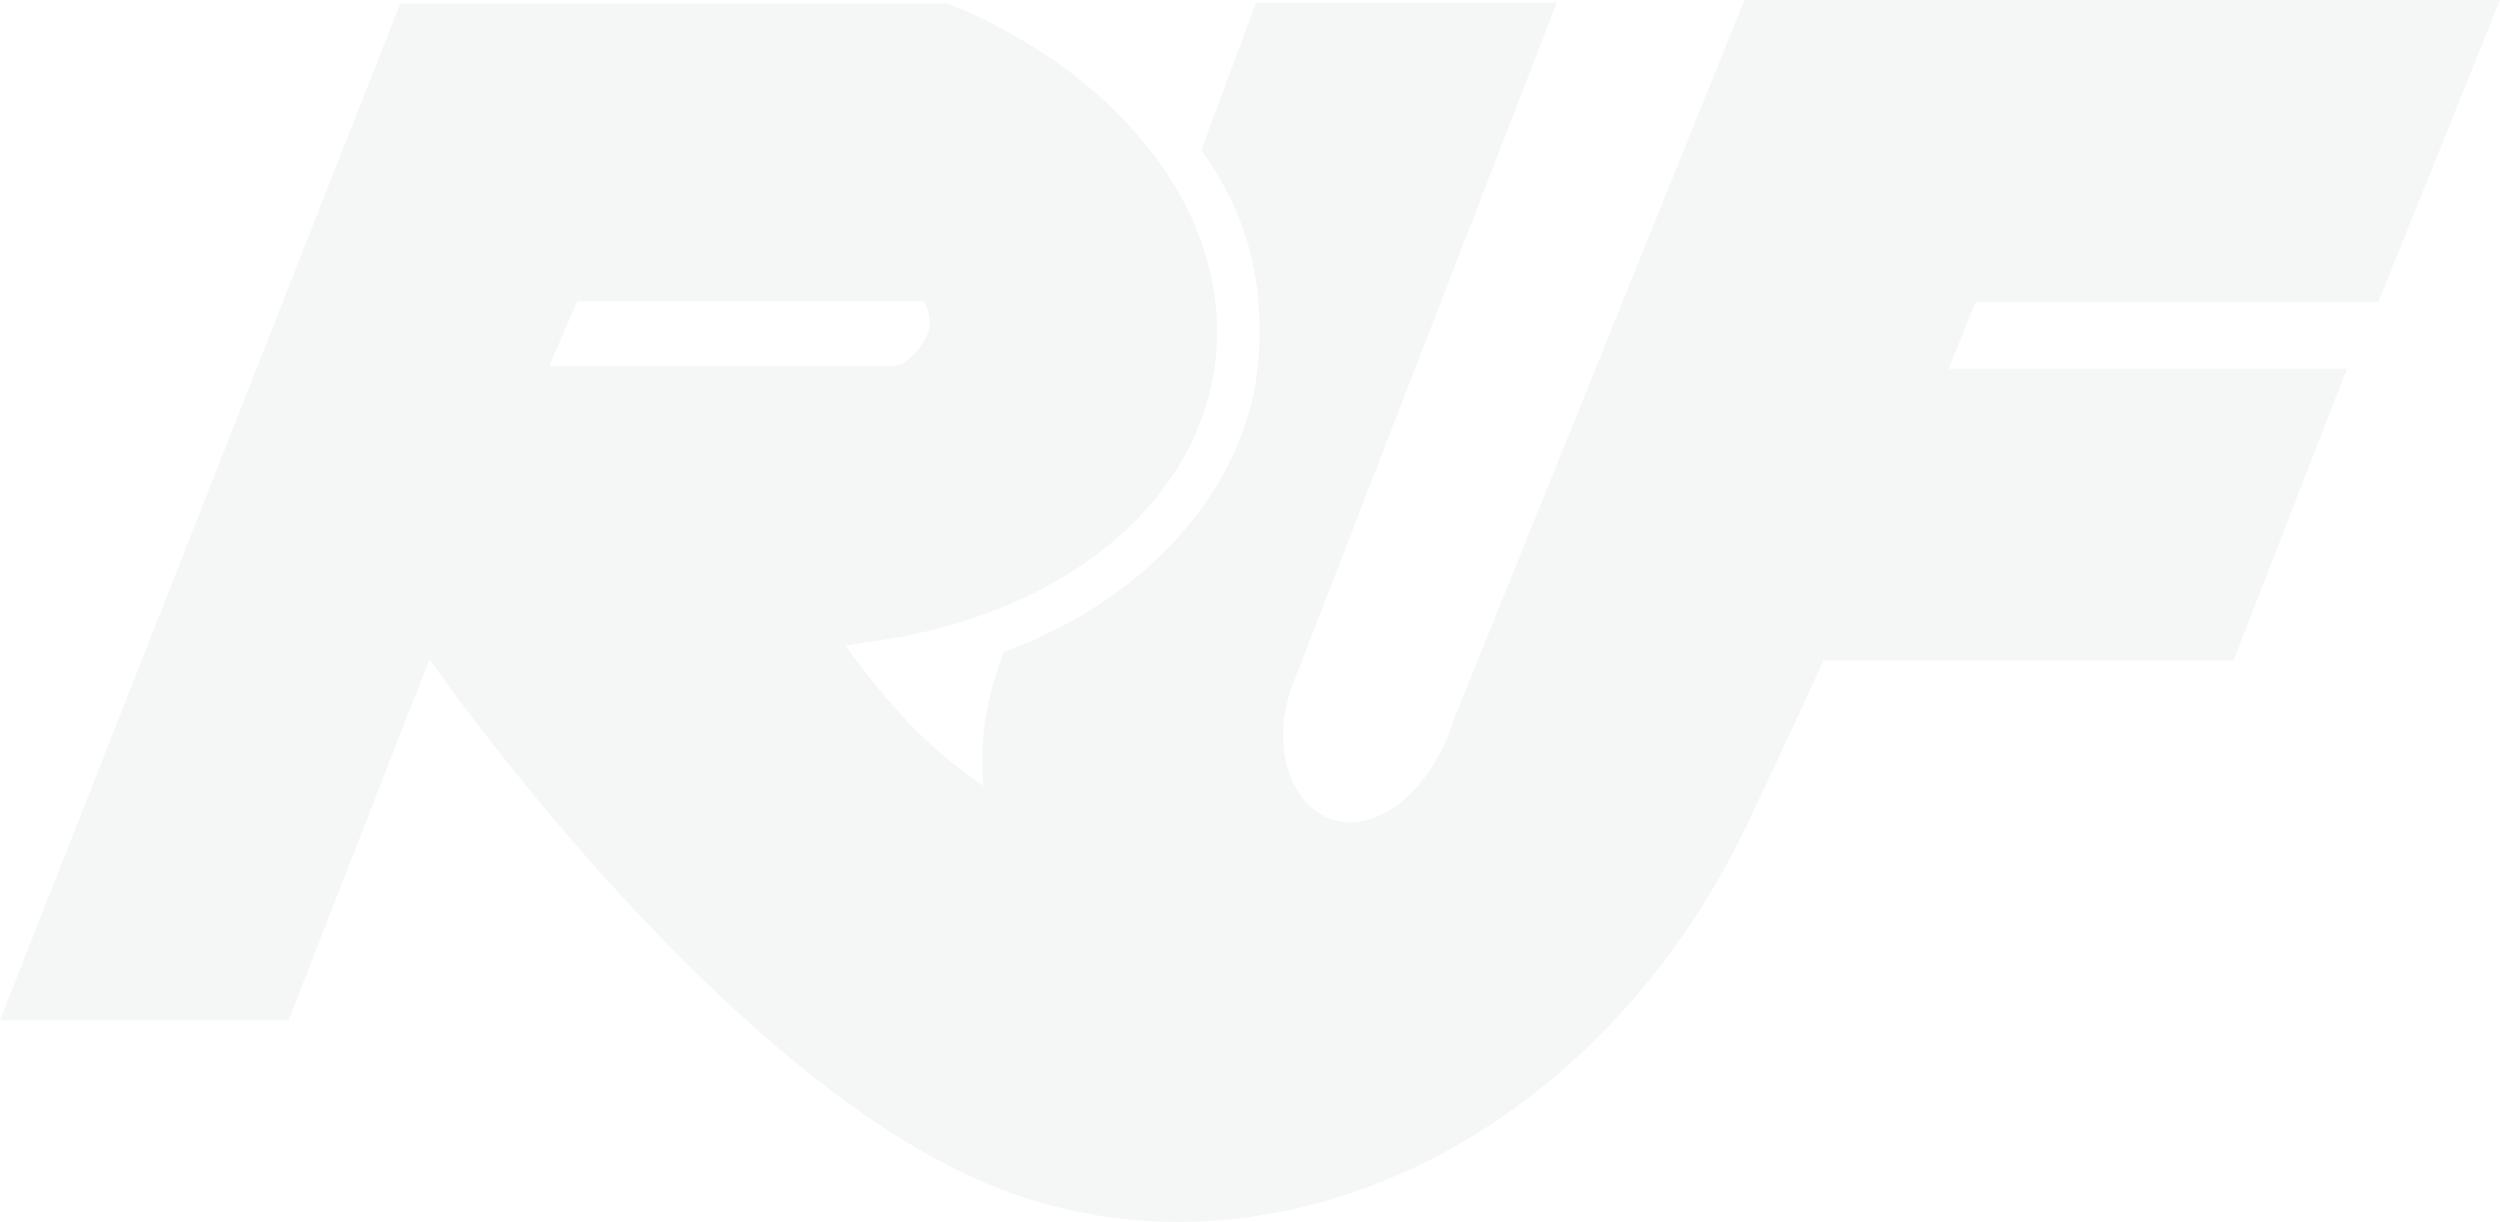
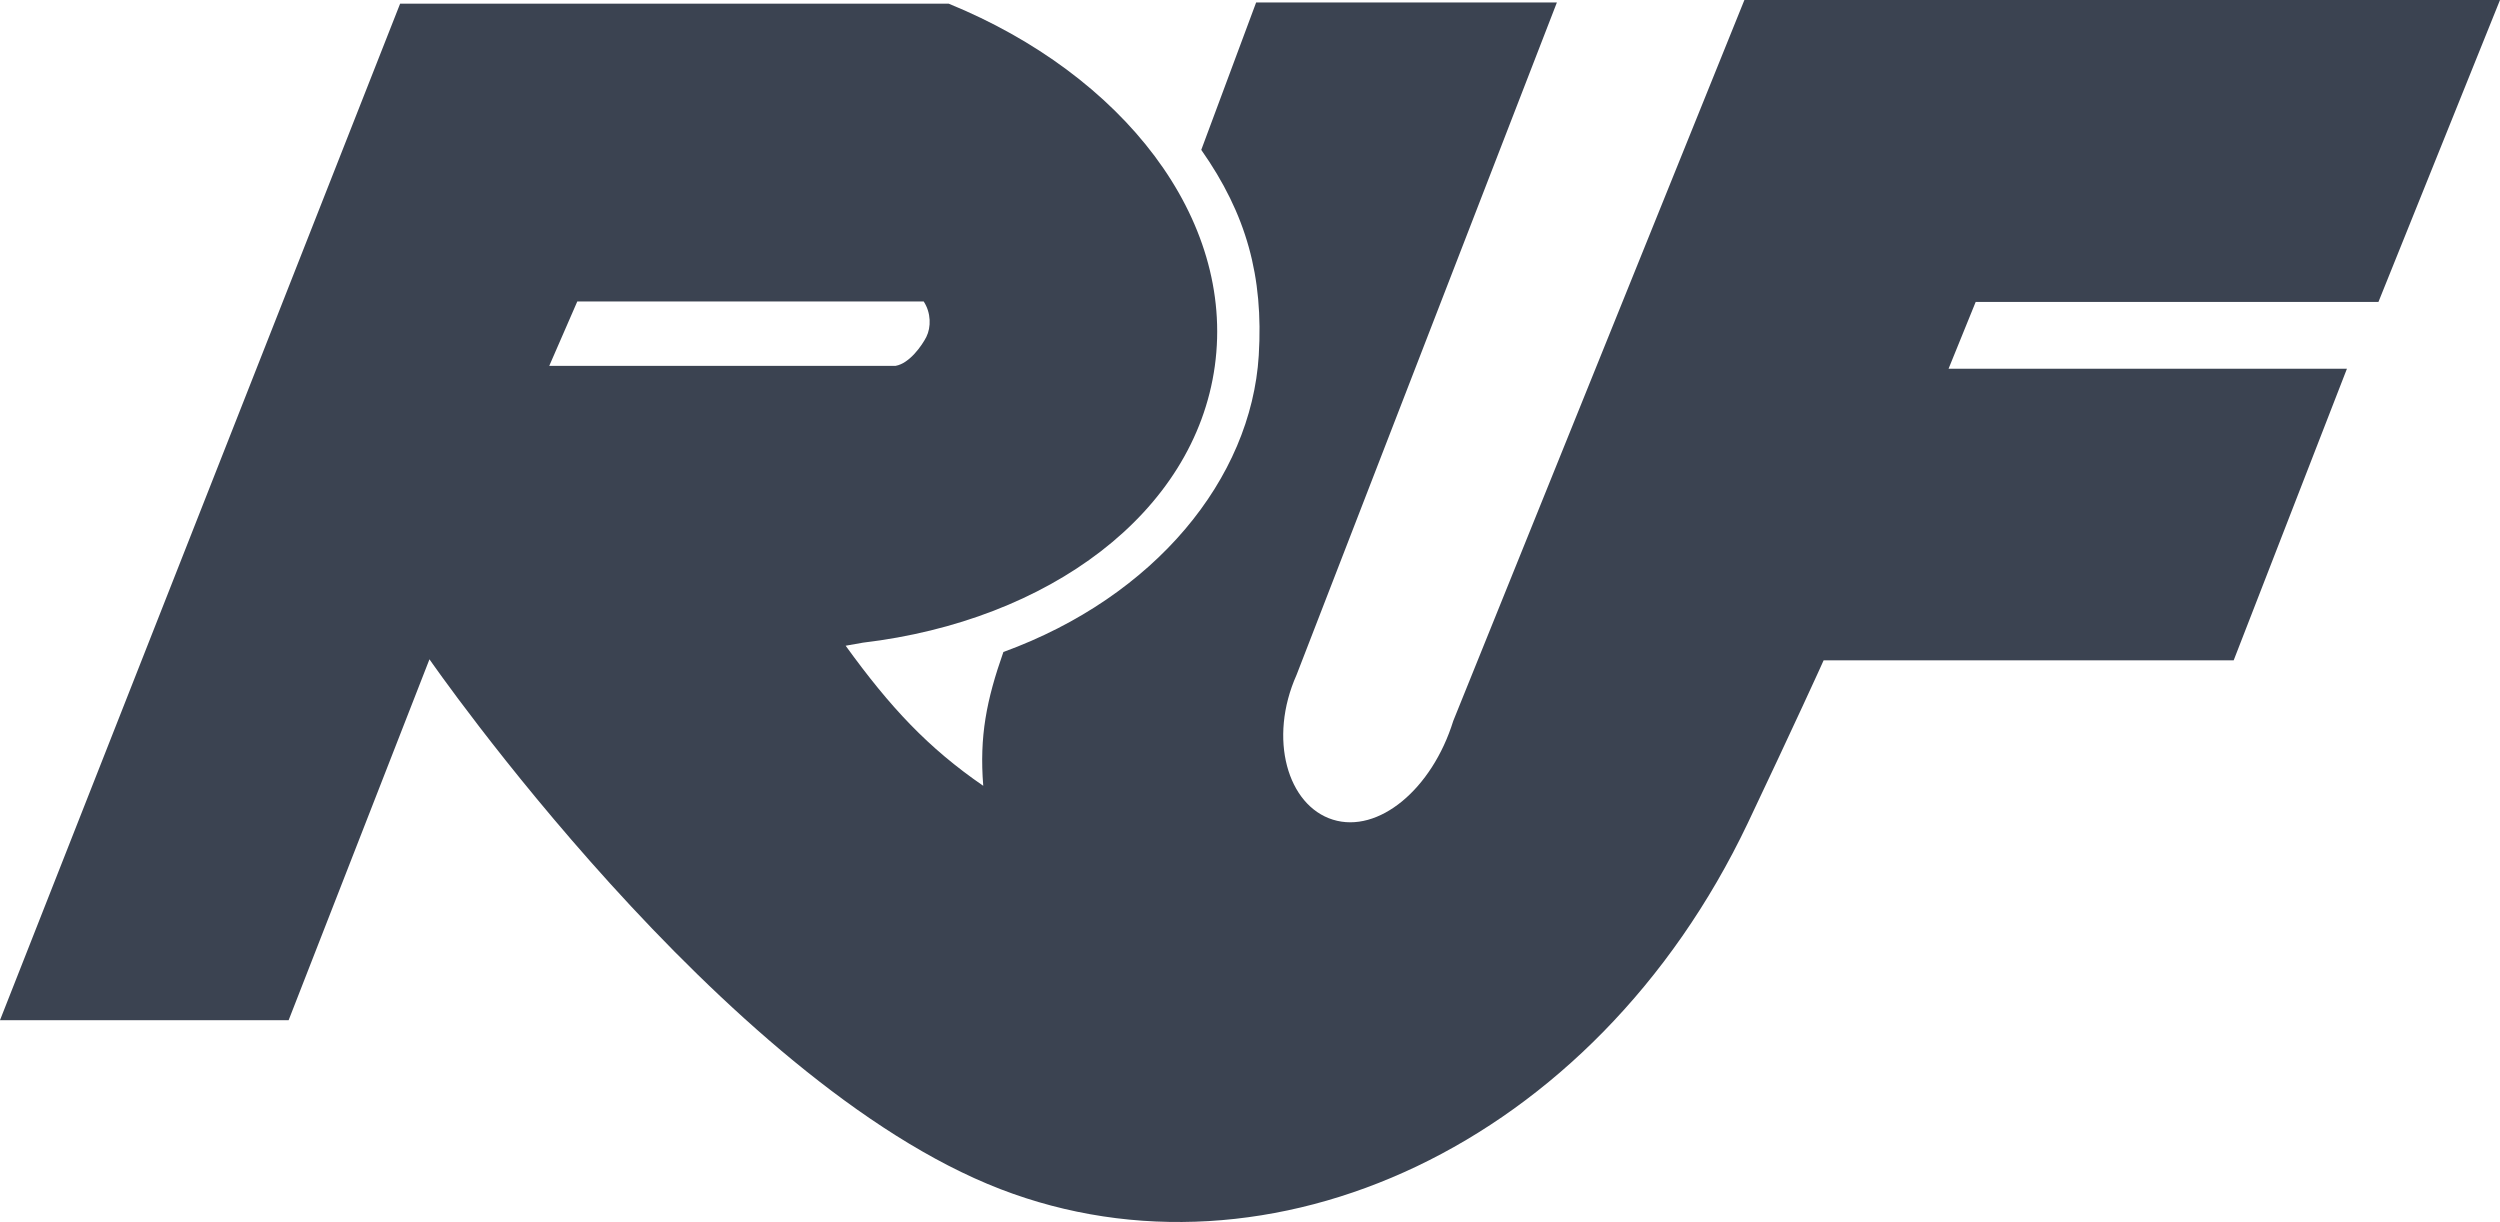
<svg xmlns="http://www.w3.org/2000/svg" version="1.1" id="Layer_1" x="0px" y="0px" viewBox="0 0 1713.2 837.4" style="enable-background:new 0 0 1713.2 837.4;" xml:space="preserve">
  <style type="text/css">
- 	.st0{fill:#F5F7F7;}
+ 	.st0{fill:#3b4351;}
</style>
  <path class="st0" d="M1197.7,564.1c-105.7,222-328.6,321.6-512.1,250.8c-191-73.7-391.3-363.1-391.3-363.1l-96.5,247.3H0L274.2,2.5  h375.9c119.4,48.8,196.3,147.1,182.4,248.3c-13.9,100.8-113.8,174.5-241.1,189.6l-11.9,2.1c30.6,42.3,56.5,70,94.3,96  c-2.7-33.9,2.2-58.7,13.8-91.7c103.9-37.9,169.8-118.7,175-203.2c3.3-54.2-8.4-96.8-39.4-140.9l37.6-101h206.1L888.5,462.5  c-19.5,43.7-6.2,89.5,24.9,99.2s67.9-20.7,82.5-67.7L1195.4,0h517.8l-83.3,206.9h-276l-18.6,45.8h273l-77.6,199.8h-281  C1249.8,452.5,1228.3,499.6,1197.7,564.1L1197.7,564.1z M376.4,250.7h237.4c9.5-1.7,18-13.9,21-19.8c3.3-6.6,3.3-16.5-1.8-24.3  H395.6L376.4,250.7z" />
</svg>
